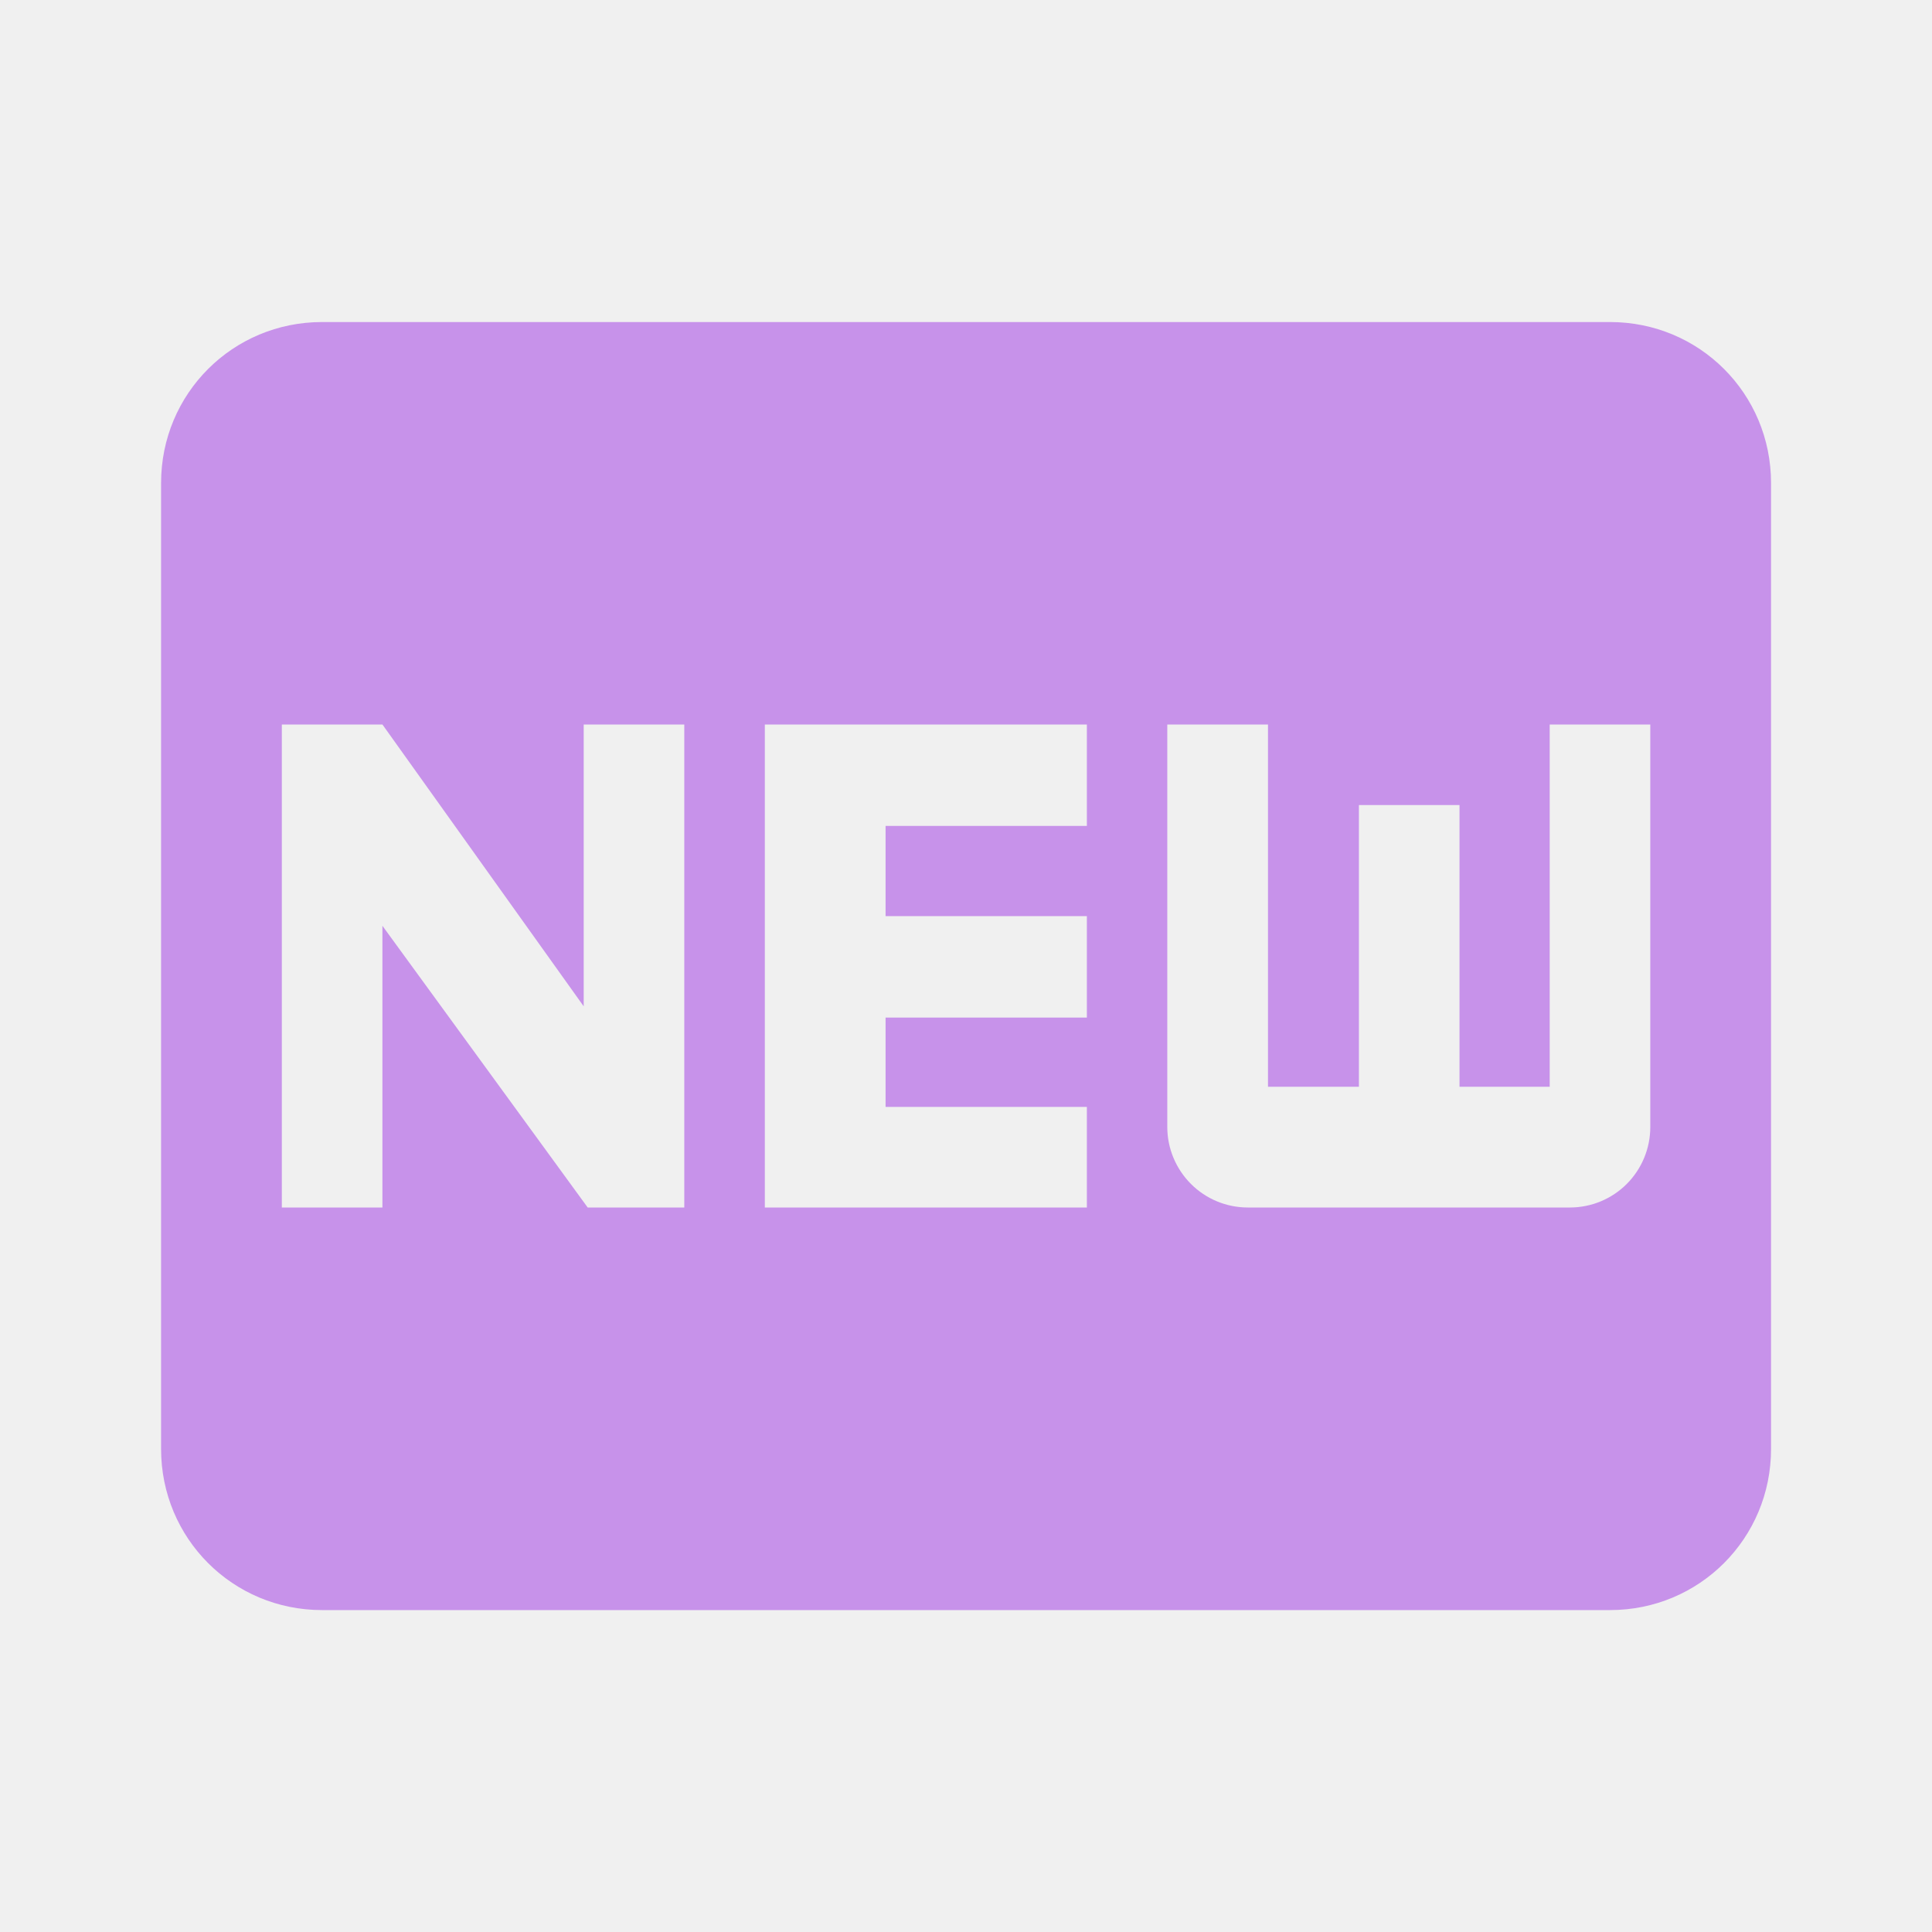
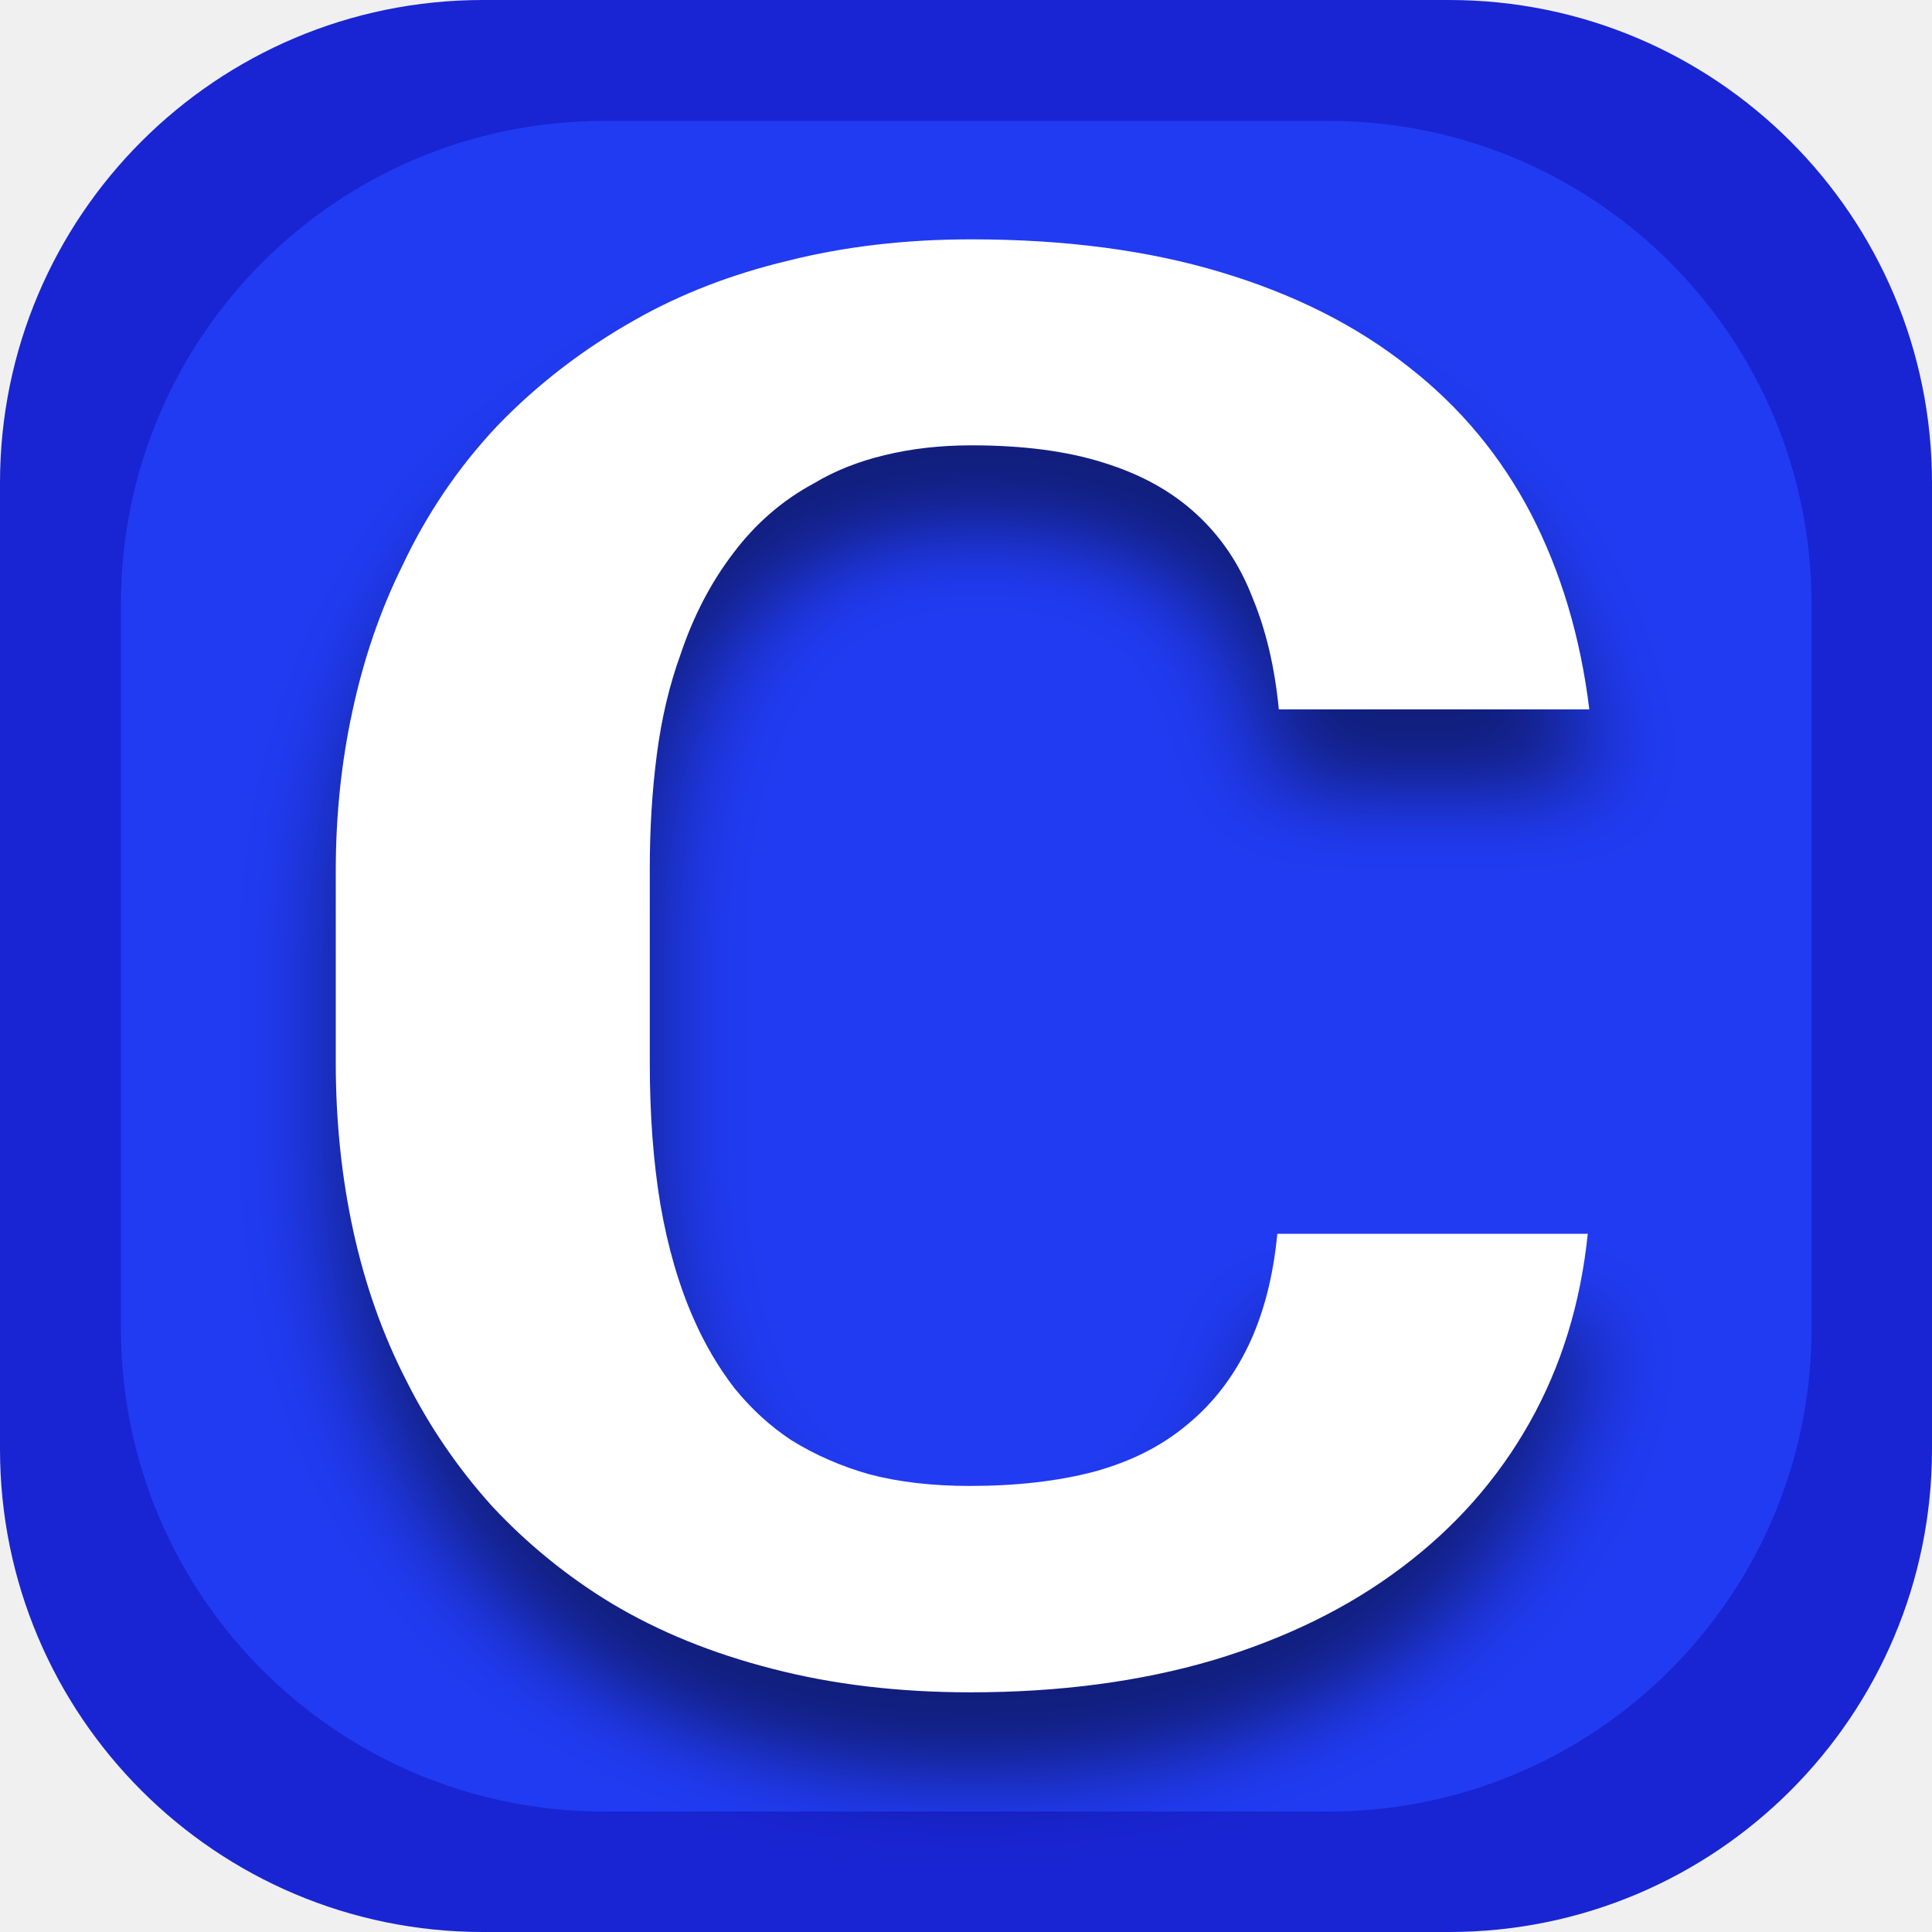
- <svg xmlns="http://www.w3.org/2000/svg" width="16" height="16" viewBox="0 0 16 16" fill="none">
-   <path d="M13.334 2.667C14.074 2.667 14.667 3.26 14.667 4V12C14.667 12.74 14.074 13.334 13.334 13.334H2.667C1.927 13.334 1.334 12.74 1.334 12V4C1.334 3.26 1.927 2.667 2.667 2.667H13.334ZM5.667 10V6H4.834V8.334L3.167 6H2.334V10H3.167V7.667L4.867 10H5.667ZM9.001 6.84V6H6.334V10H9.001V9.167H7.334V8.427H9.001V7.587H7.334V6.84H9.001ZM13.667 9.334V6H12.834V9H12.087V6.667H11.254V9H10.501V6H9.667V9.334C9.667 9.51 9.738 9.68 9.863 9.805C9.988 9.93 10.157 10 10.334 10H13.001C13.178 10 13.347 9.93 13.472 9.805C13.597 9.68 13.667 9.51 13.667 9.334Z" fill="#C792EA" />
+ <svg xmlns="http://www.w3.org/2000/svg" xmlns:xlink="http://www.w3.org/1999/xlink" width="16" height="16" viewBox="0 0 4.233 4.233" version="1.1" id="svg8">
+   <defs id="defs2">
+     <linearGradient id="linearGradient940">
+       <stop style="stop-color:#44a8f3;stop-opacity:1" offset="0" id="stop936" />
+       <stop style="stop-color:#2196f3;stop-opacity:1" offset="0.499" id="stop944" />
+       <stop style="stop-color:#44a8f3;stop-opacity:1" offset="1" id="stop938" />
+     </linearGradient>
+     <linearGradient xlink:href="#linearGradient940" id="linearGradient942" x1="2.117" y1="0.265" x2="2.117" y2="3.969" gradientUnits="userSpaceOnUse" />
+     <filter style="color-interpolation-filters:sRGB;" id="filter1135" x="-0.097" y="-0.068" width="1.194" height="1.193">
+       <feFlood flood-opacity="0.498" flood-color="rgb(0,0,0)" result="flood" id="feFlood1125" />
+       <feComposite in="flood" in2="SourceGraphic" operator="in" result="composite1" id="feComposite1127" />
+       <feGaussianBlur in="composite1" stdDeviation="0.1" result="blur" id="feGaussianBlur1129" />
+       <feOffset dx="0" dy="0.2" result="offset" id="feOffset1131" />
+       <feComposite in="SourceGraphic" in2="offset" operator="over" result="composite2" id="feComposite1133" />
+     </filter>
+   </defs>
+   <g id="layer1">
+     <rect style="fill:#1925d2;fill-opacity:1;fill-rule:evenodd;stroke-width:0.265;stroke-miterlimit:4;stroke-dasharray:none" id="rect18" width="4.233" height="4.233" x="1.9629277e-07" y="0" ry="1.058" />
+     <rect style="fill:#213bf3;fill-opacity:1;stroke:none;stroke-width:0.265;stroke-miterlimit:4;stroke-dasharray:none;stroke-opacity:1" id="rect847" width="3.704" height="3.704" x="0.265" y="0.265" ry="1.058" rx="1.058" />
+     <g aria-label="C" transform="scale(1.107911,0.9025997)" id="text948" style="font-style:normal;font-variant:normal;font-weight:normal;font-stretch:normal;font-size:16.075px;line-height:1.25;font-family:'Roboto Mono';-inkscape-font-specification:'Roboto Mono';fill:#ffffff;fill-opacity:1;stroke:none;stroke-width:0.402;filter:url(#filter1135)">
+       <path d="M 3.141,2.995 H 2.526 q -0.012,0.155 -0.057,0.271 -0.045,0.115 -0.12,0.191 -0.075,0.078 -0.184,0.115 -0.108,0.035 -0.247,0.035 -0.111,0 -0.198,-0.028 Q 1.636,3.55 1.565,3.496 1.502,3.445 1.452,3.369 1.405,3.294 1.372,3.202 1.328,3.08 1.306,2.924 1.285,2.769 1.285,2.58 V 2.109 q 0,-0.146 0.014,-0.278 0.014,-0.132 0.047,-0.243 0.038,-0.139 0.104,-0.245 0.066,-0.108 0.16,-0.17 0.061,-0.045 0.139,-0.068 0.08,-0.024 0.172,-0.024 0.153,0 0.261,0.042 0.111,0.042 0.184,0.125 0.073,0.082 0.111,0.203 0.04,0.118 0.052,0.271 H 3.143 Q 3.117,1.46 3.028,1.248 2.938,1.036 2.785,0.89 2.632,0.741 2.415,0.661 2.199,0.581 1.921,0.581 q -0.195,0 -0.363,0.052 Q 1.391,0.682 1.255,0.777 1.102,0.883 0.984,1.033 0.868,1.184 0.795,1.375 0.73,1.537 0.697,1.726 0.664,1.912 0.664,2.114 V 2.58 q 0,0.214 0.035,0.41 0.035,0.195 0.104,0.36 0.068,0.167 0.17,0.306 0.104,0.137 0.235,0.235 0.141,0.104 0.32,0.16 0.179,0.057 0.391,0.057 0.264,0 0.48,-0.078 0.217,-0.08 0.374,-0.226 0.158,-0.146 0.252,-0.351 0.094,-0.205 0.115,-0.459 z" style="font-style:normal;font-variant:normal;font-weight:600;font-stretch:normal;font-size:4.822px;font-family:'Roboto Mono';-inkscape-font-specification:'Roboto Mono Semi-Bold';fill:#ffffff;fill-opacity:1;stroke-width:0.402" id="path846" />
+     </g>
+   </g>
</svg>
